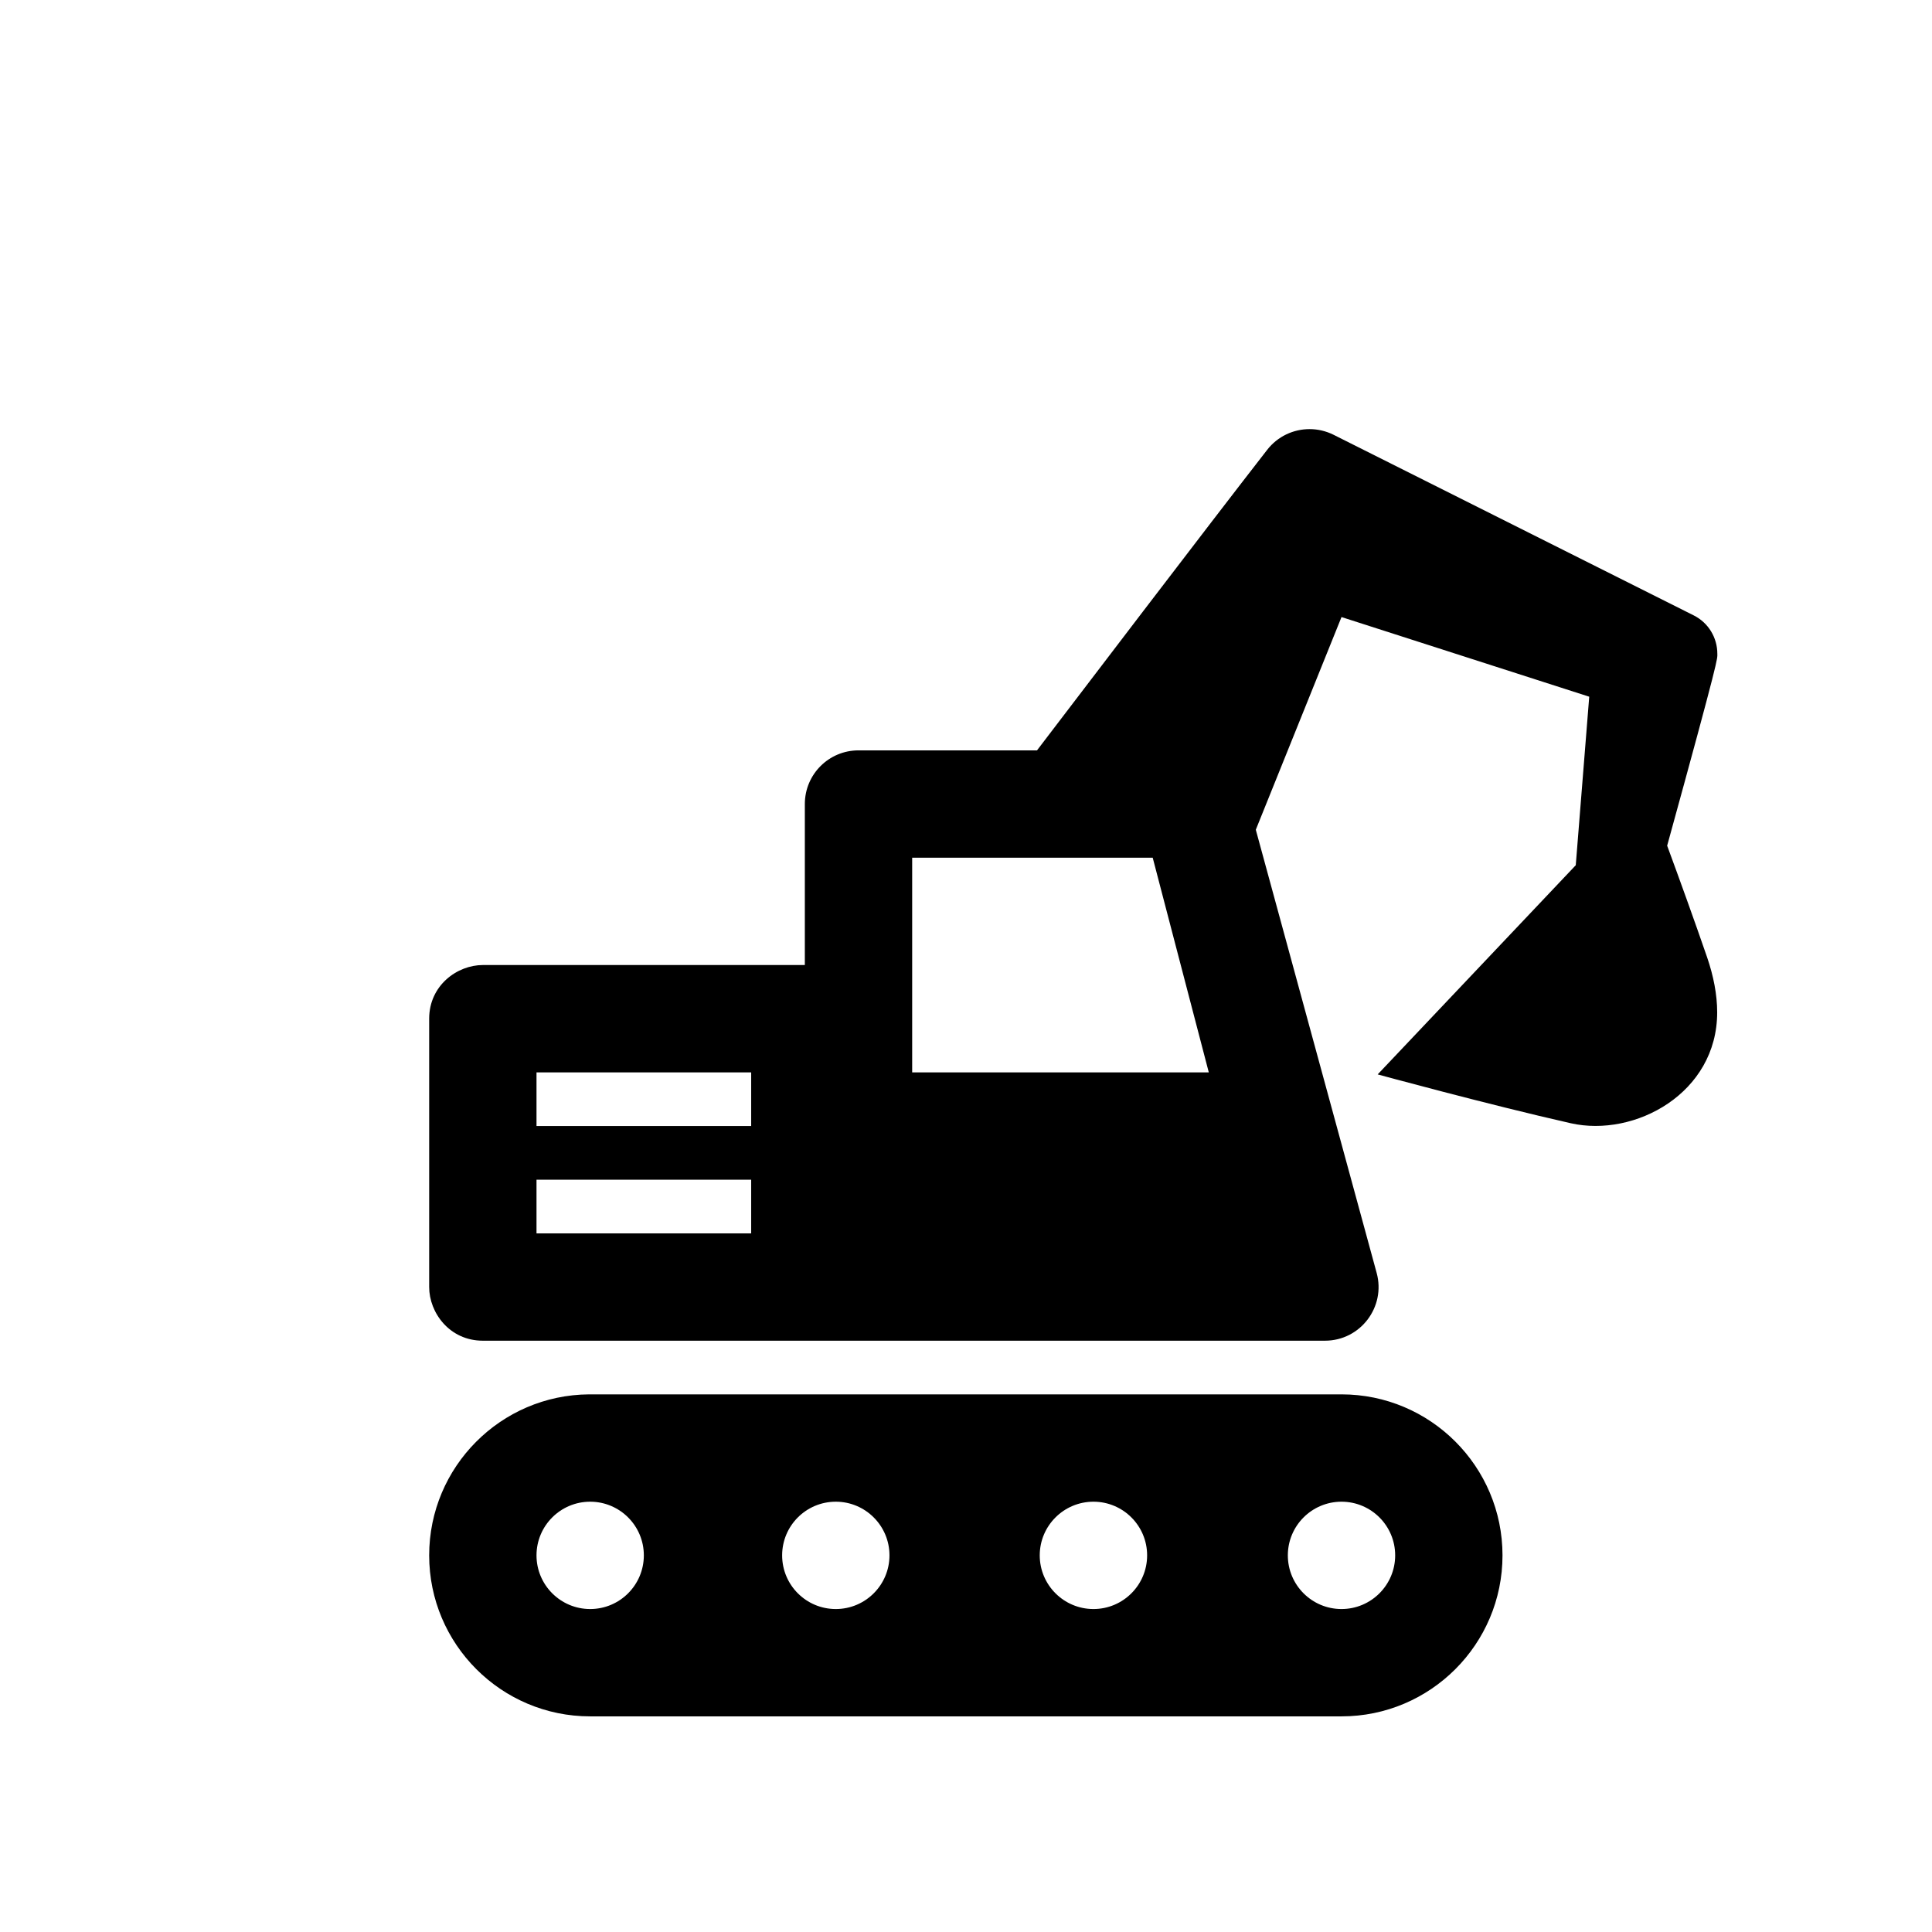
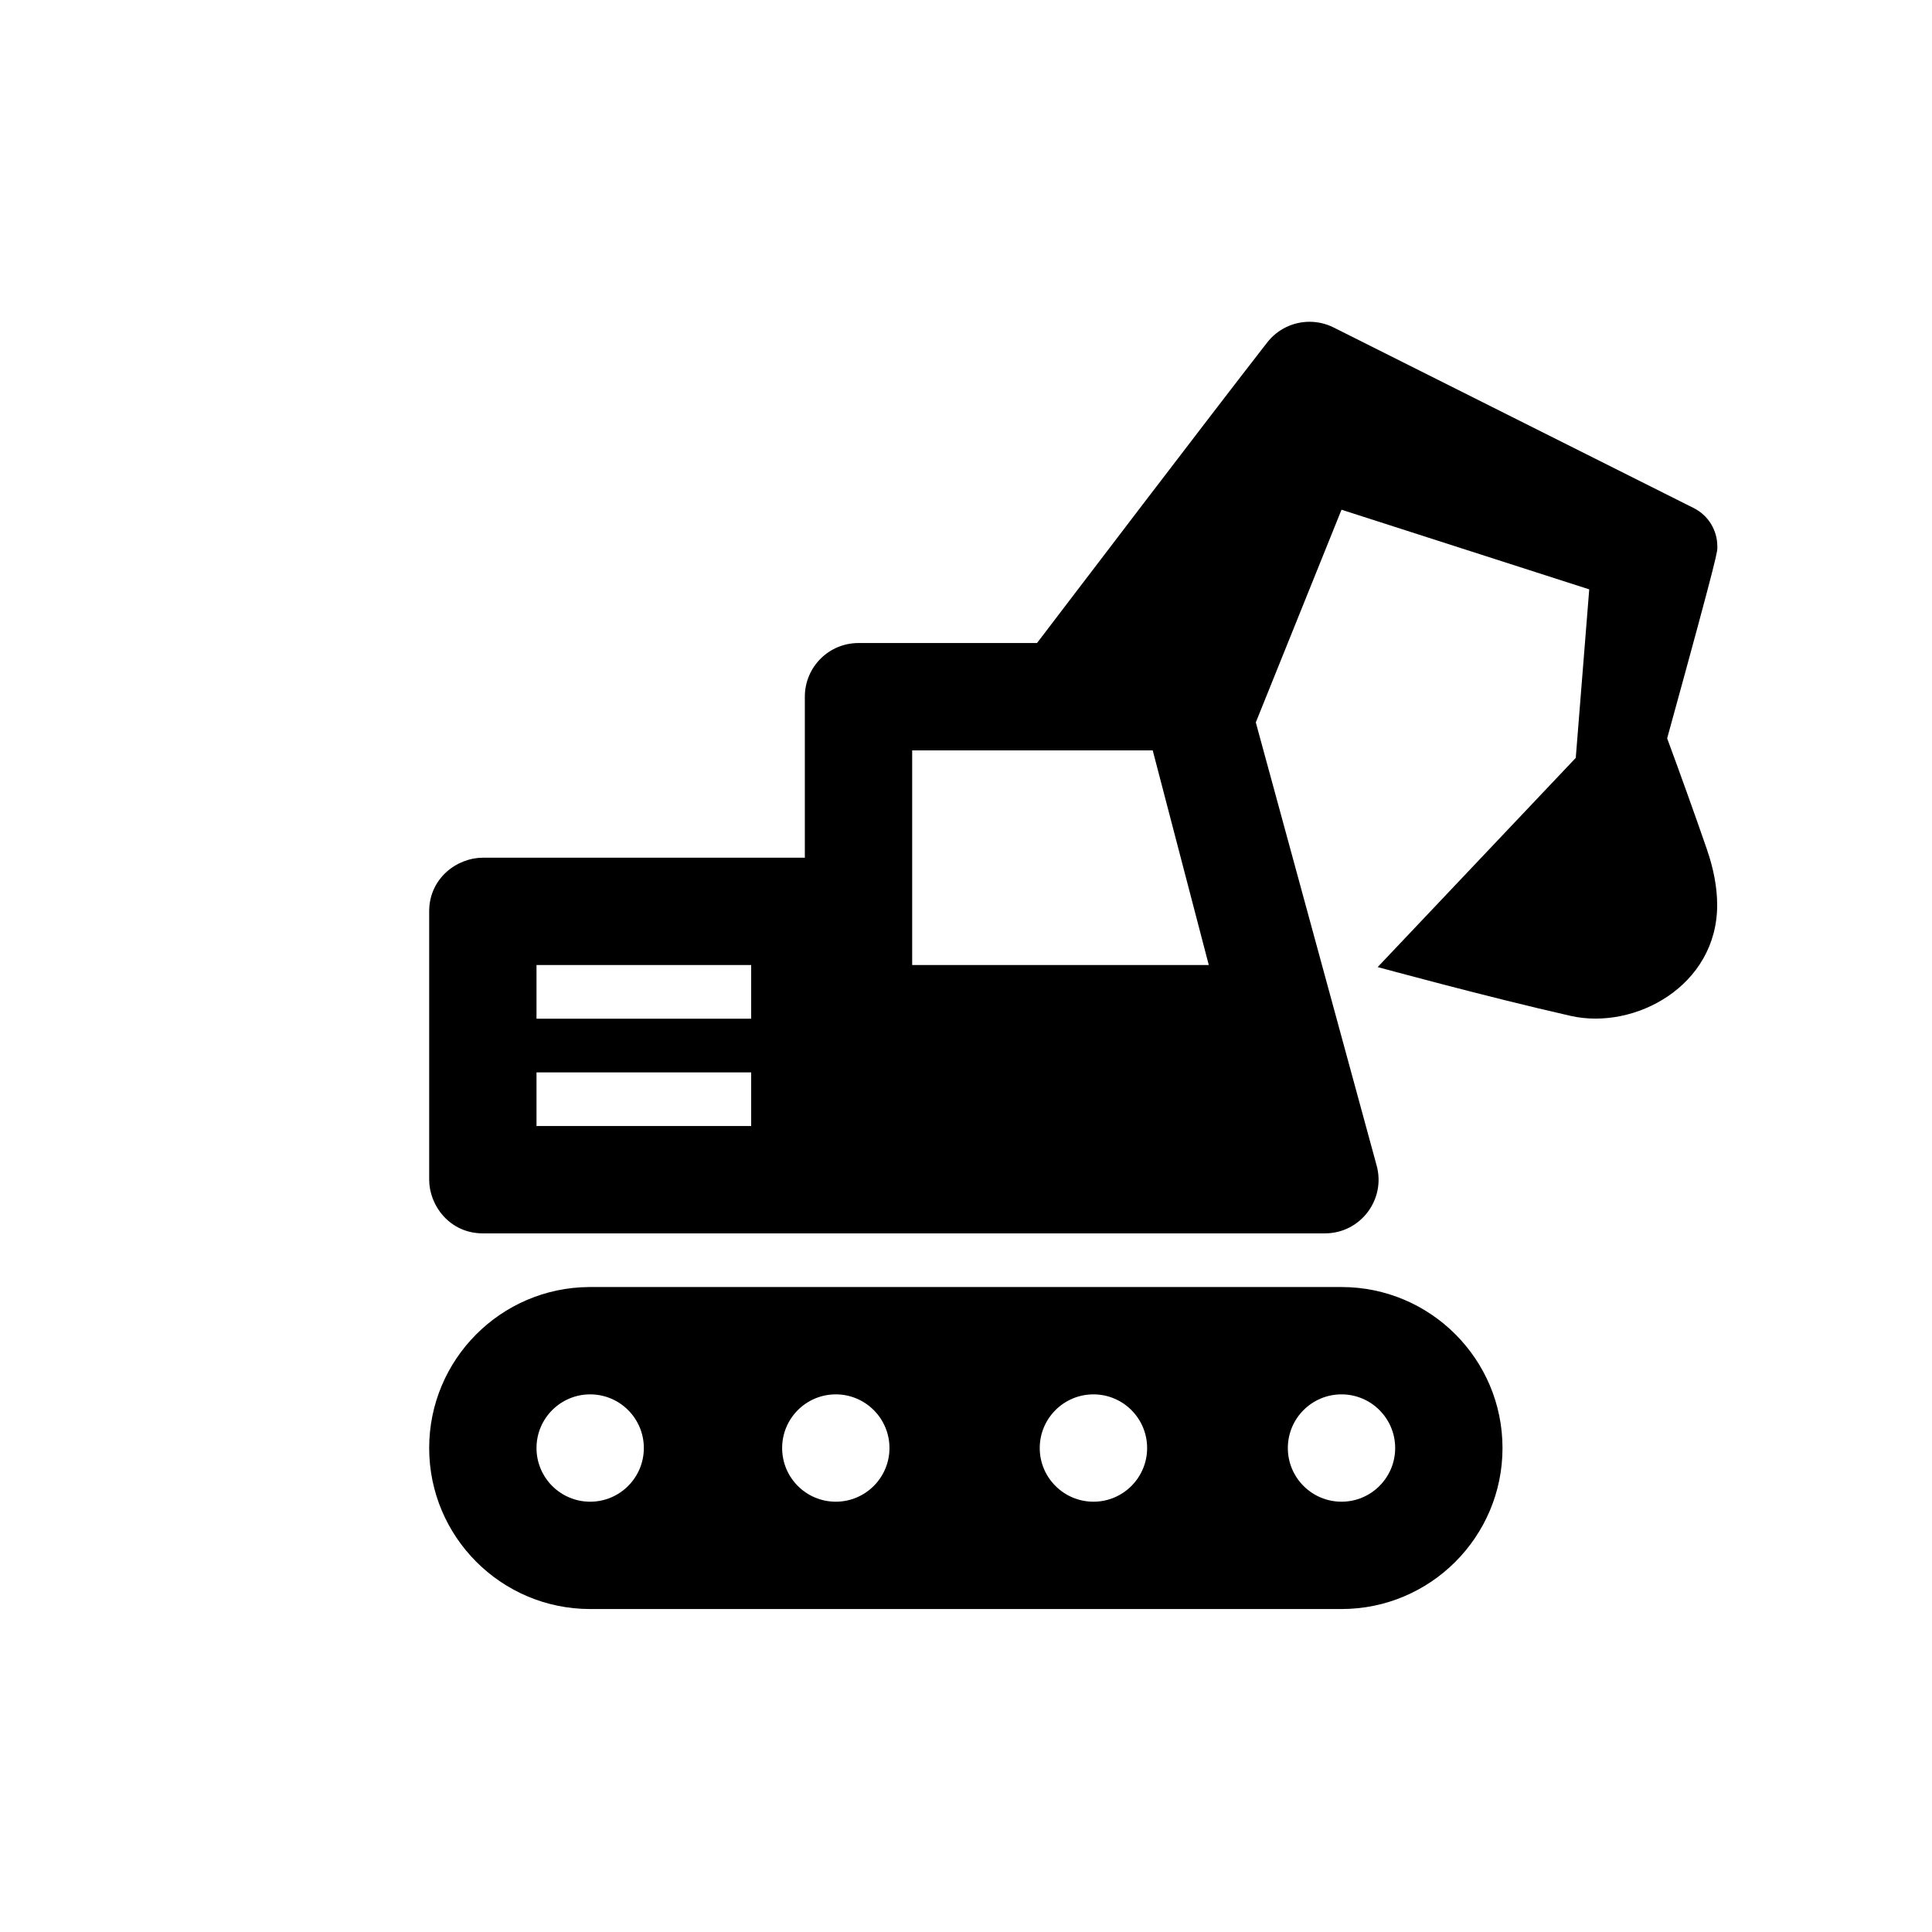
- <svg xmlns="http://www.w3.org/2000/svg" viewBox="-8 -8 36 36">
+ <svg xmlns="http://www.w3.org/2000/svg" viewBox="-8 -6 36 36">
  <path fill="##1f2328" d="M16.997 23.982h-14c-1.656 0-3-1.345-3-3 0-1.649 1.334-2.989 2.98-3h14.02c1.656 0 3 1.345 3 3s-1.344 3-3 3zm0-4c-.552 0-1 .448-1 1s.448 1 1 1 1-.448 1-1-.448-1-1-1zm-9.423 0c-.553 0-1 .448-1 1s.447 1 1 1c.551 0 1-.448 1-1s-.449-1-1-1zm-4.577 0c-.552 0-1 .448-1 1s.448 1 1 1 1-.448 1-1-.448-1-1-1zm9.378 0c-.552 0-1.001.448-1.001 1s.449 1 1.001 1c.552 0 1-.448 1-1s-.448-1-1-1zm4.313-3h-15.691c-.621 0-1-.523-1-1v-5c0-.621.523-1 1-1h6v-3c0-.553.447-1 1-1h3.326c.631-.828 3.21-4.214 4.289-5.6.195-.251.489-.386.789-.386.152 0 .304.034.447.105l6.71 3.365c.276.137.442.417.442.715 0 .103.053-.011-.935 3.577.227.615.513 1.407.745 2.081.119.349.187.694.187 1.025 0 1.507-1.535 2.335-2.728 2.066-1.544-.349-3.598-.91-3.598-.91l3.691-3.898.251-3.14-4.616-1.484-1.597 3.963 2.252 8.258c.173.633-.302 1.263-.964 1.263zm-14.691-2h4v-1h-4v1zm0-2h4v-1h-4v1zm11.482-5h-4.482v4h5.527l-1.045-4z" />
</svg>
